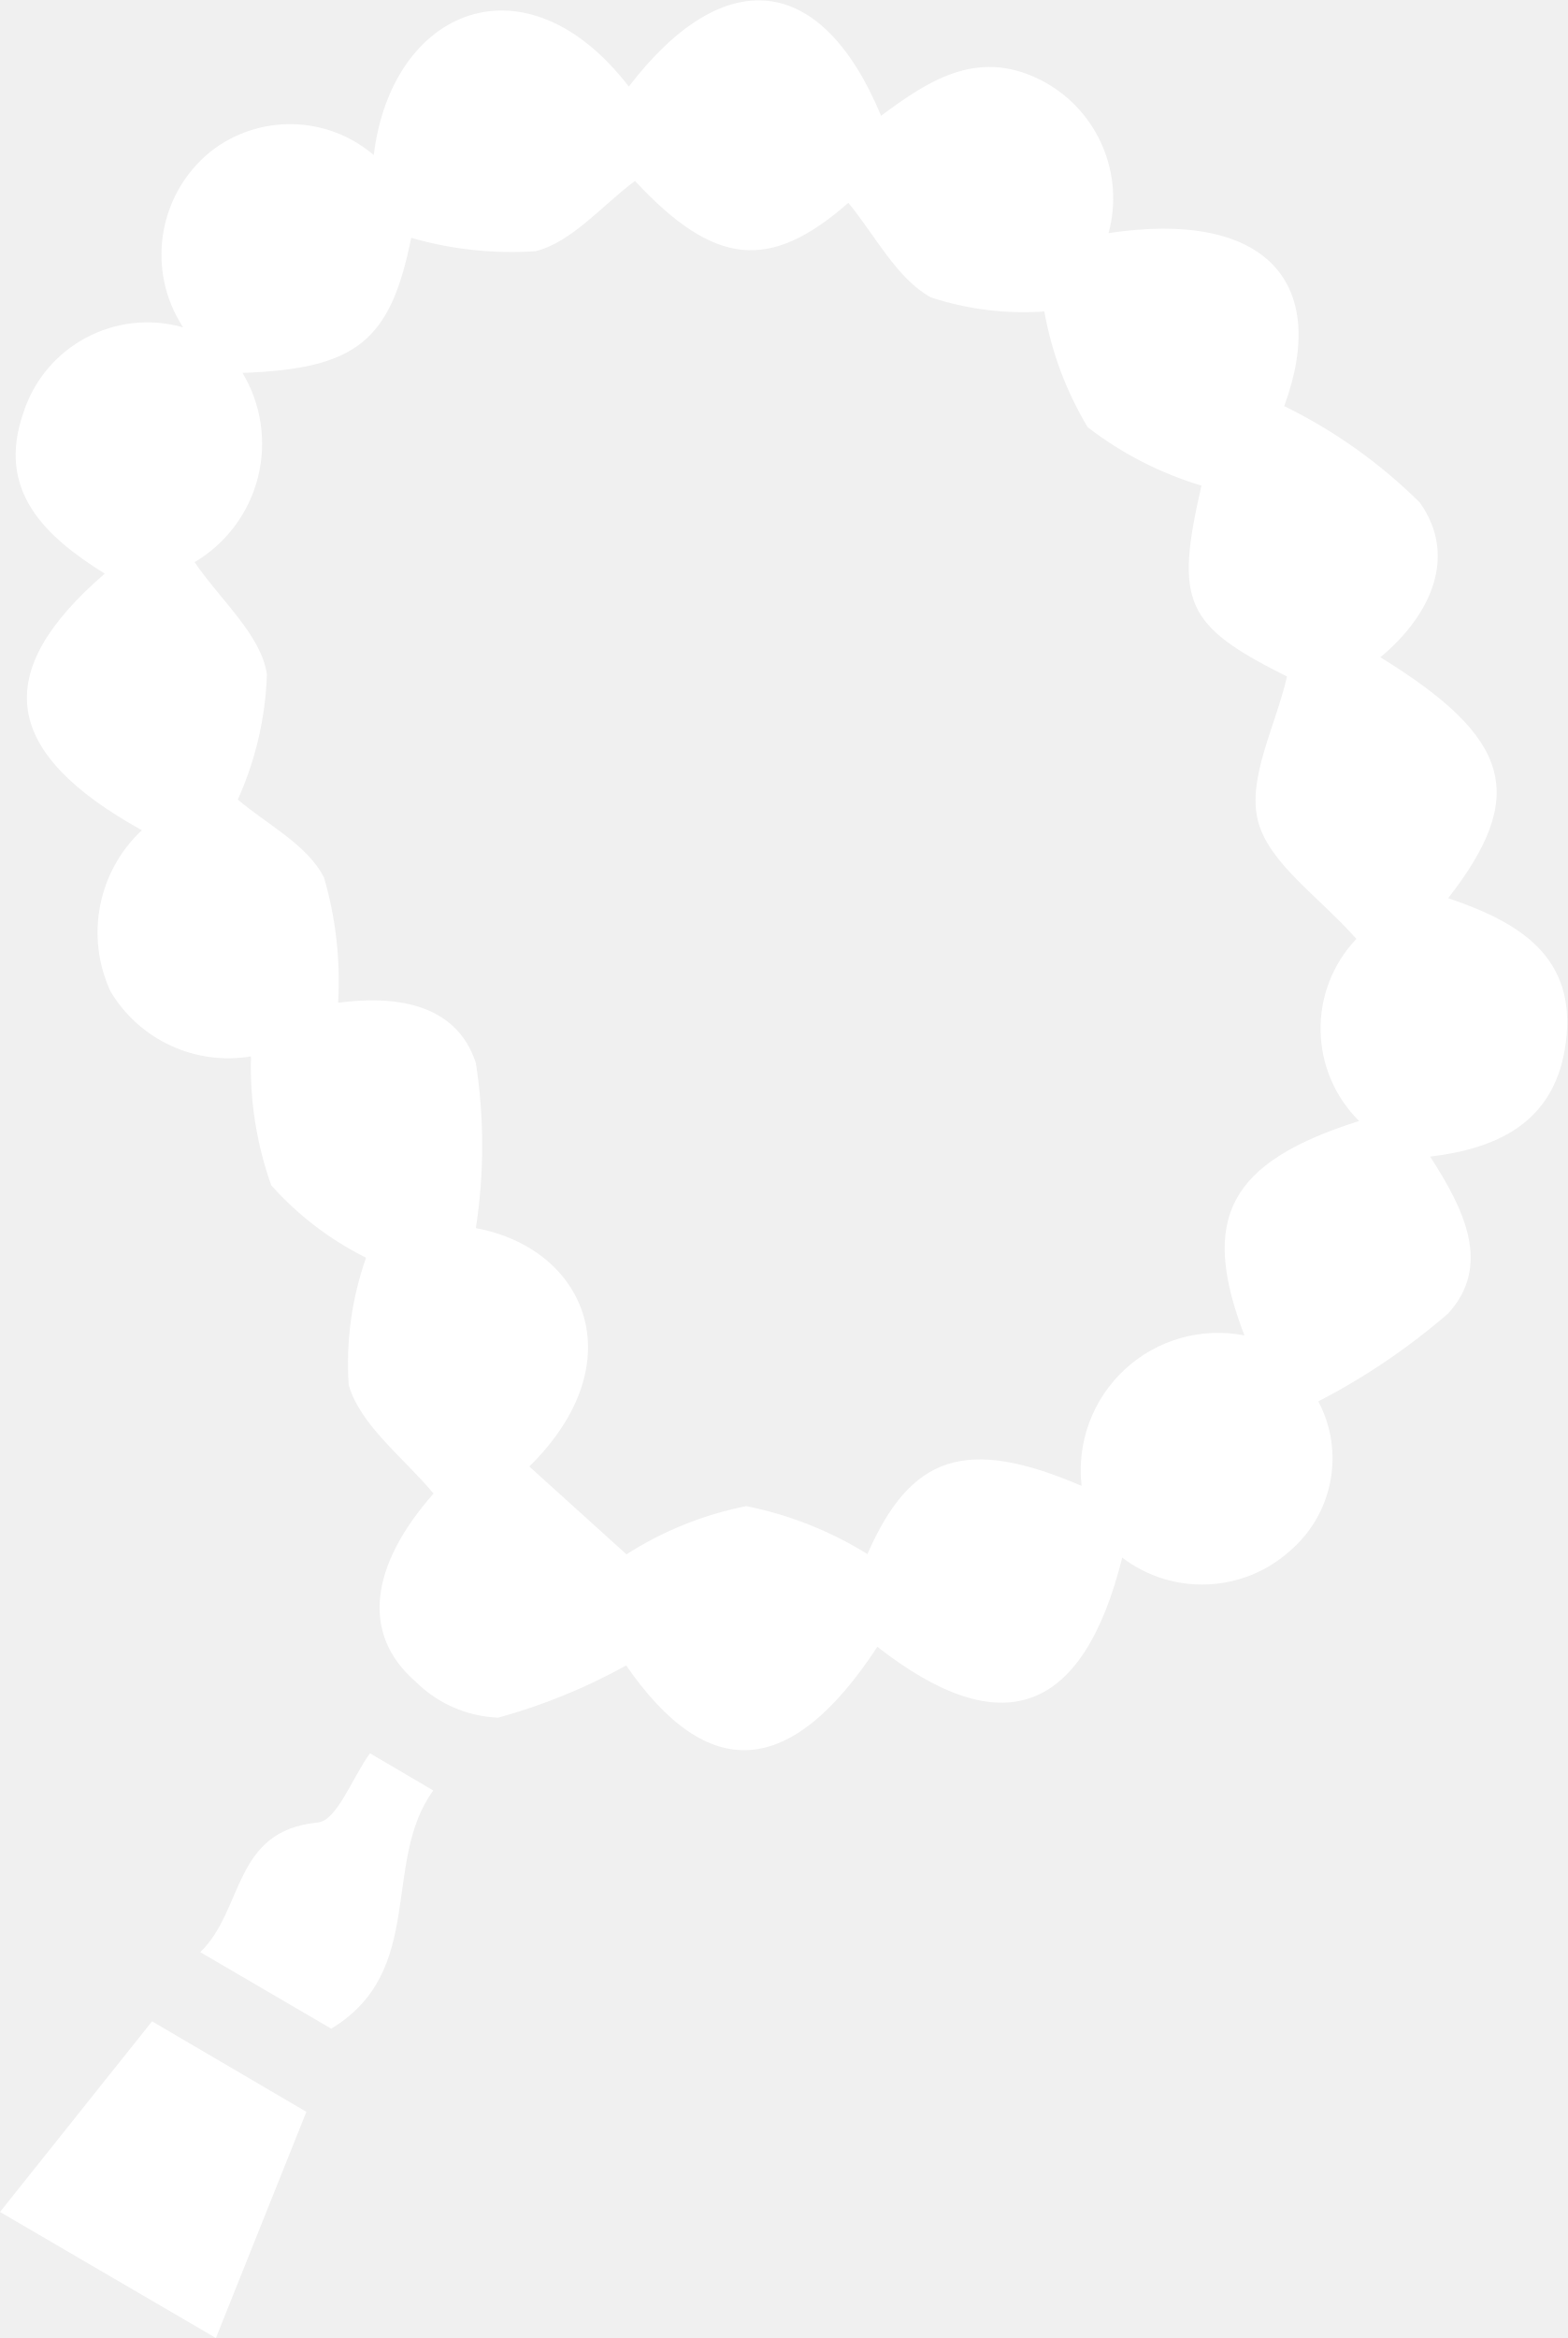
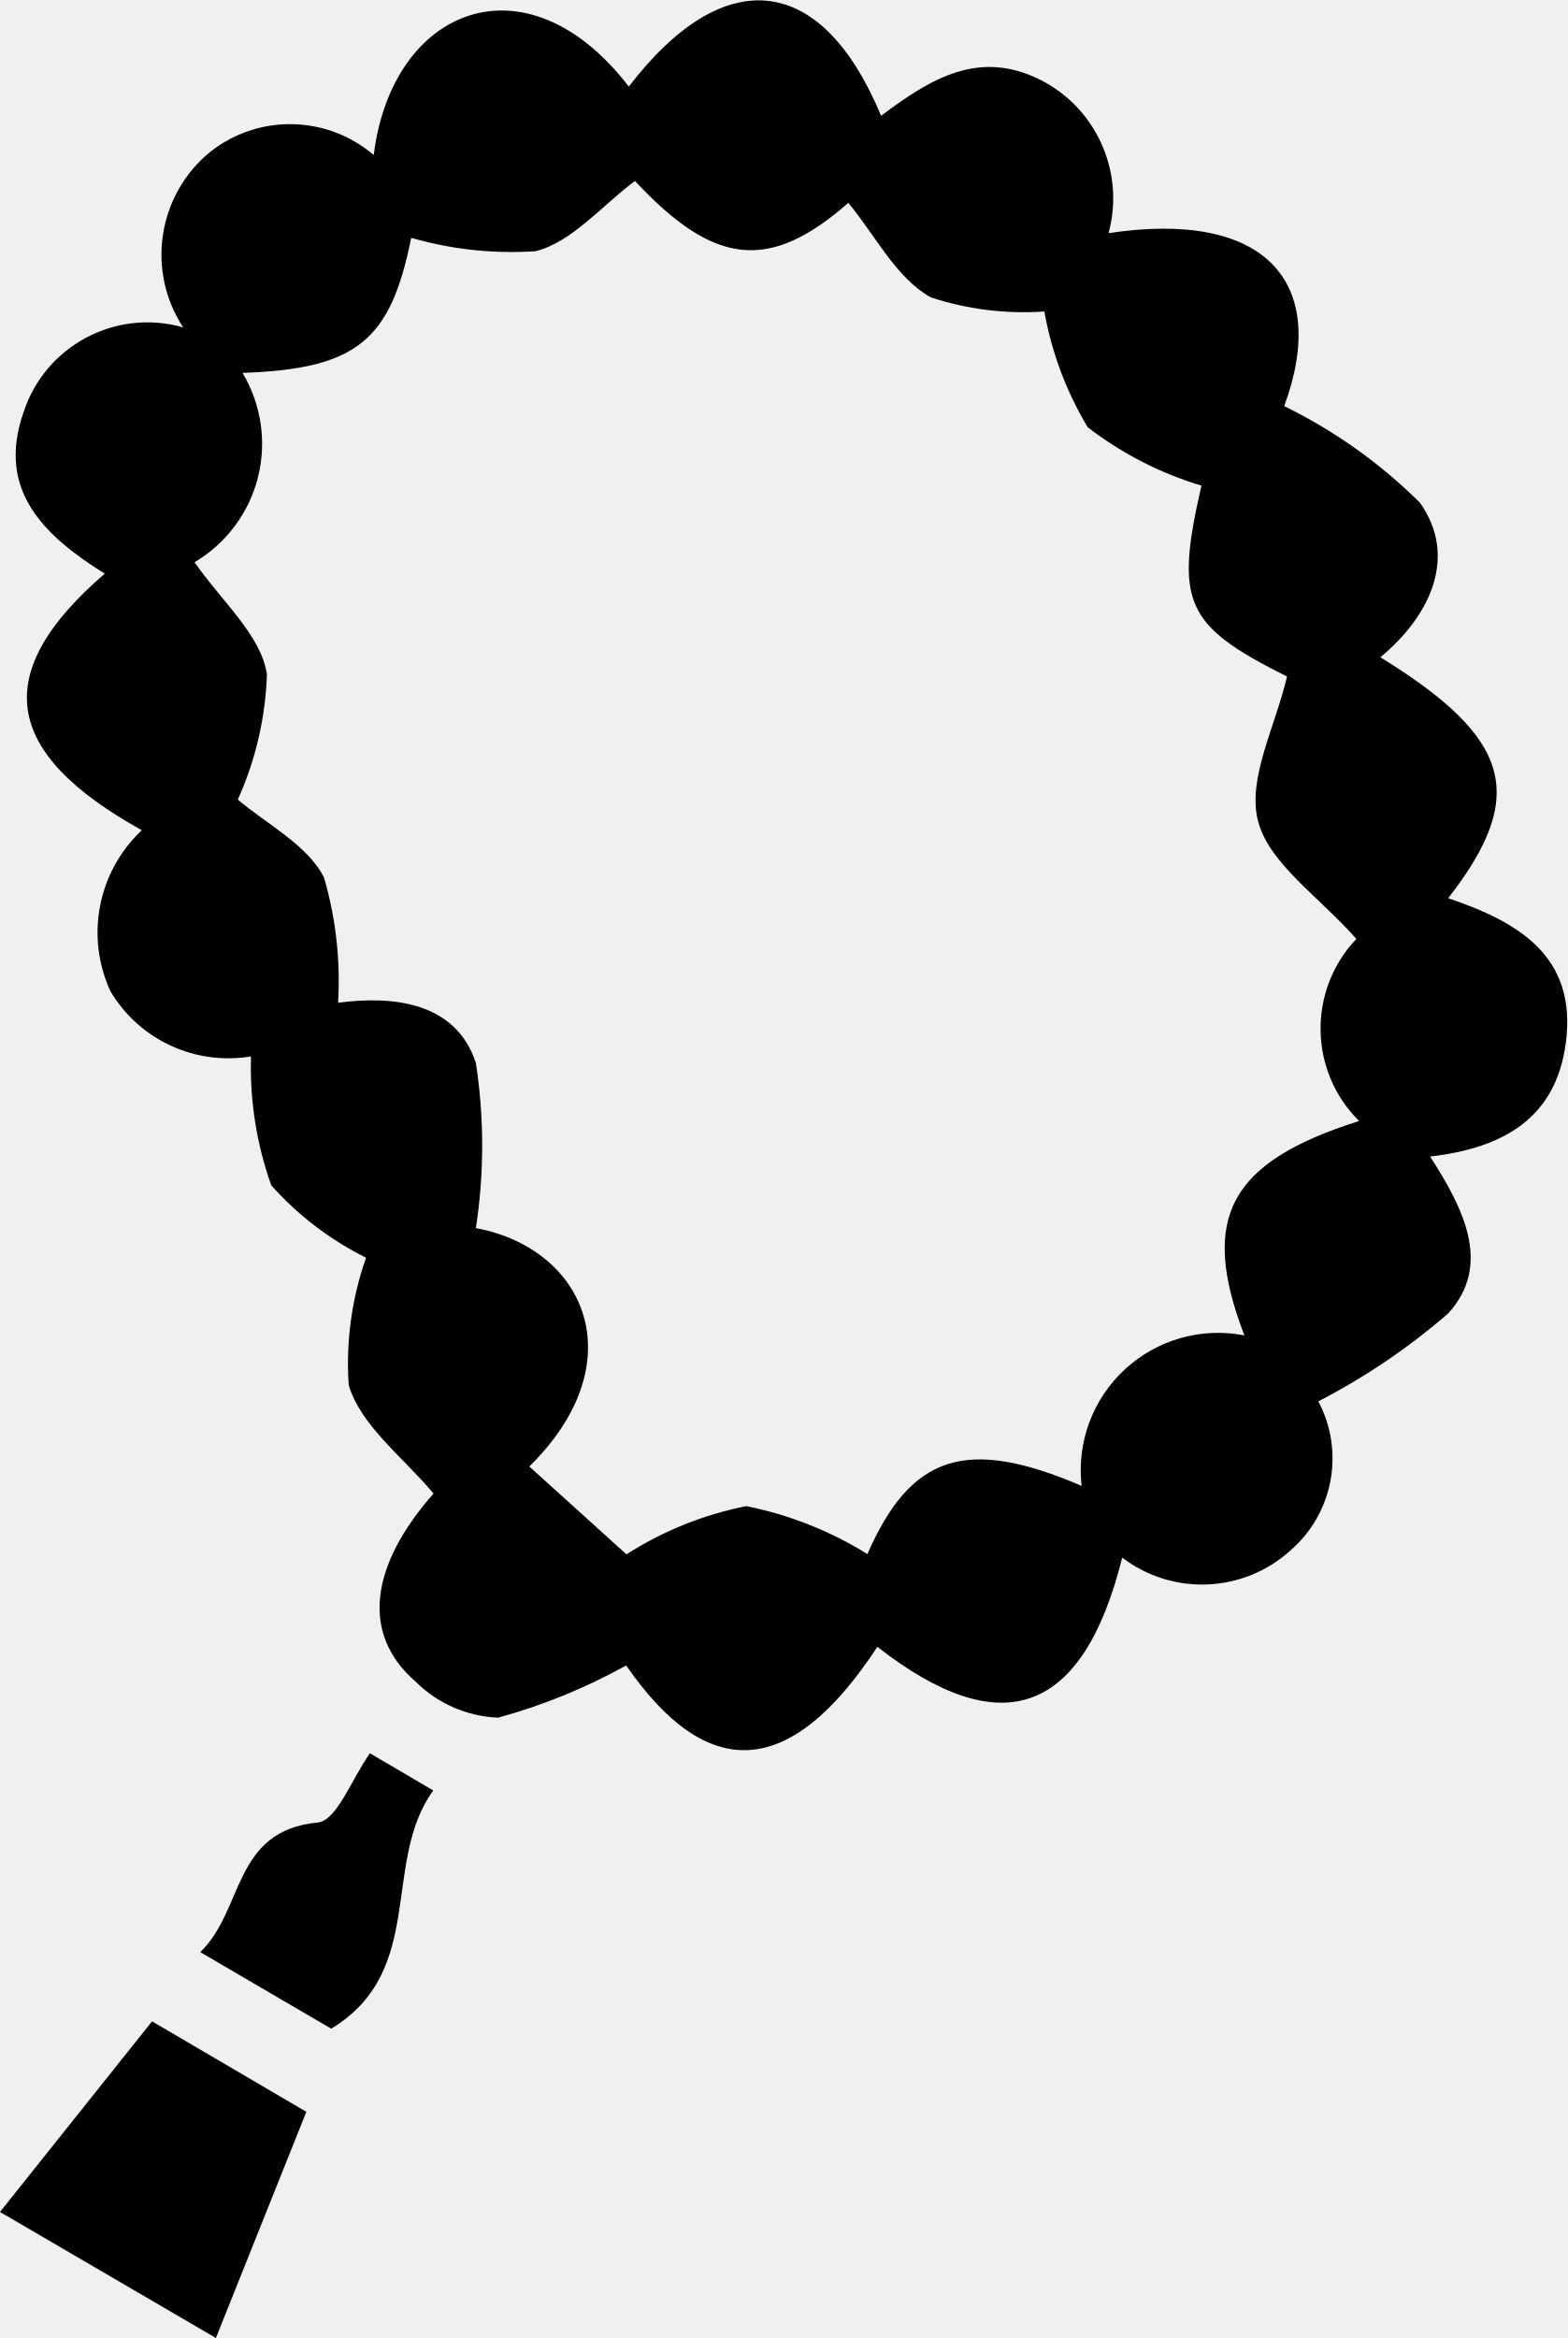
<svg xmlns="http://www.w3.org/2000/svg" width="17.326" height="25.843" viewBox="0 0 17.326 25.843">
-   <defs>
-     <style>
-             .cls-1{fill:#fff}
-         </style>
-   </defs>
  <g id="Group_163" transform="translate(-612.212 -3038.549)">
    <path id="Path_142" d="M627.415 3054.039a1.345 1.345 0 0 1-.306 1.646 1.456 1.456 0 0 1-1.862.081c-.435 1.741-1.337 2.056-2.707.986-.962 1.467-1.878 1.506-2.777.206a6.4 6.4 0 0 1-1.415.577 1.369 1.369 0 0 1-.915-.4c-.606-.526-.5-1.283.2-2.077-.333-.4-.806-.75-.938-1.2a3.526 3.526 0 0 1 .192-1.407 3.478 3.478 0 0 1-1.048-.8 3.889 3.889 0 0 1-.224-1.425 1.517 1.517 0 0 1-1.553-.718 1.55 1.55 0 0 1 .346-1.782c-1.545-.858-1.68-1.74-.41-2.836-.659-.412-1.2-.914-.9-1.777a1.44 1.44 0 0 1 1.767-.945 1.467 1.467 0 0 1 .3-1.941 1.424 1.424 0 0 1 1.807.036c.2-1.628 1.683-2.234 2.82-.757 1.05-1.369 2.129-1.264 2.789.323.547-.409 1.1-.761 1.815-.369a1.469 1.469 0 0 1 .7 1.666c1.73-.261 2.448.537 1.942 1.912a5.665 5.665 0 0 1 1.5 1.067c.417.587.127 1.241-.437 1.709 1.452.895 1.633 1.528.75 2.663.769.261 1.428.637 1.3 1.6-.107.819-.673 1.16-1.5 1.256.374.579.685 1.2.2 1.734a7.346 7.346 0 0 1-1.436.972zm-2.617.935a1.519 1.519 0 0 1 1.8-1.664c-.5-1.3-.167-1.916 1.268-2.37a1.438 1.438 0 0 1-.03-2.013c-.415-.469-.964-.832-1.087-1.3s.19-1.042.32-1.6c-1.13-.565-1.243-.818-.946-2.11a3.889 3.889 0 0 1-1.258-.646 3.769 3.769 0 0 1-.479-1.279 3.284 3.284 0 0 1-1.255-.156c-.38-.21-.614-.685-.912-1.045-.87.764-1.482.7-2.359-.242-.369.276-.7.678-1.1.777a4.013 4.013 0 0 1-1.374-.148c-.228 1.137-.6 1.448-1.865 1.493a1.521 1.521 0 0 1-.53 2.092c.295.429.736.806.8 1.24a3.657 3.657 0 0 1-.322 1.384c.314.269.772.5.954.864a4.094 4.094 0 0 1 .155 1.382c.592-.079 1.3-.016 1.523.665a6 6 0 0 1 0 1.826c1.206.223 1.769 1.474.591 2.635l1.074.971a3.837 3.837 0 0 1 1.325-.533 4.05 4.05 0 0 1 1.339.53c.478-1.091 1.086-1.305 2.37-.753z" class="cls-1" transform="translate(-.628)" />
    <path id="Path_143" d="M612.212 3144.994l1.681-2.107 1.706 1-1 2.5z" class="cls-1" transform="translate(0 -81.995)" />
    <path id="Path_144" d="M624.44 3129.05l.7.411c-.577.794-.071 1.993-1.128 2.633l-1.448-.846c.486-.468.357-1.344 1.3-1.433.21-.021.375-.484.576-.765z" class="cls-1" transform="translate(-8.138 -71.121)" />
  </g>
</svg>
